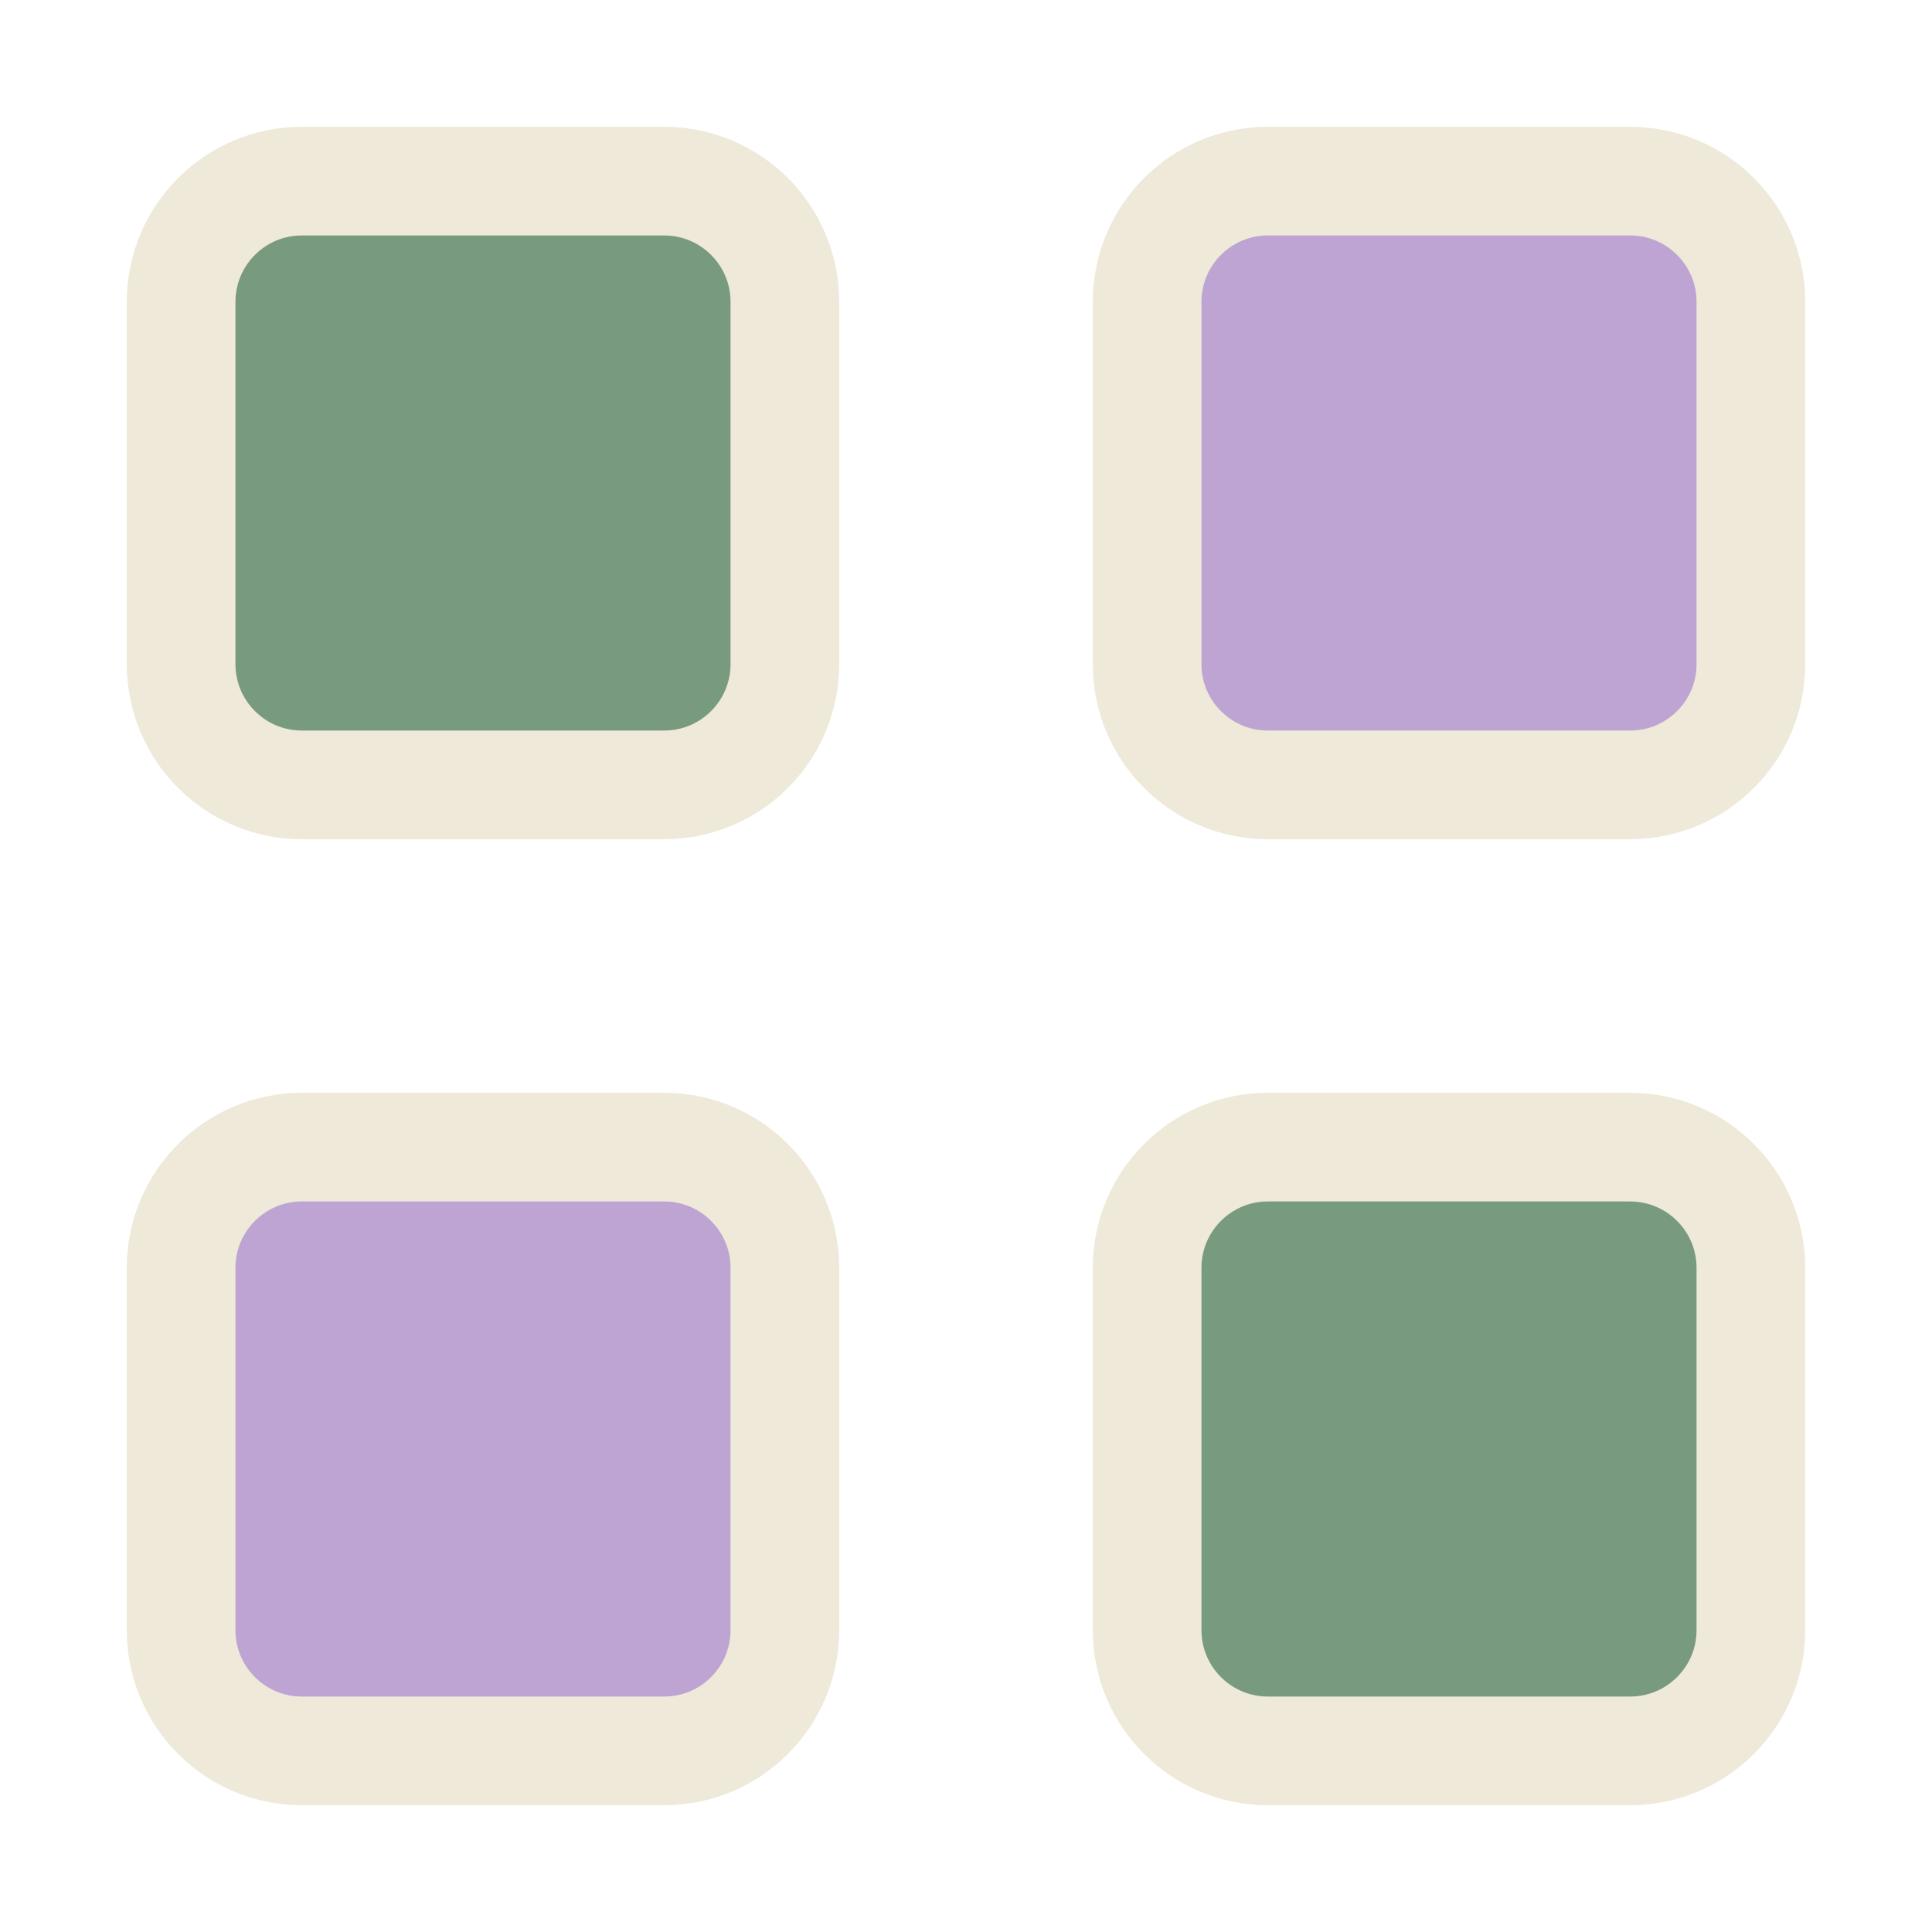
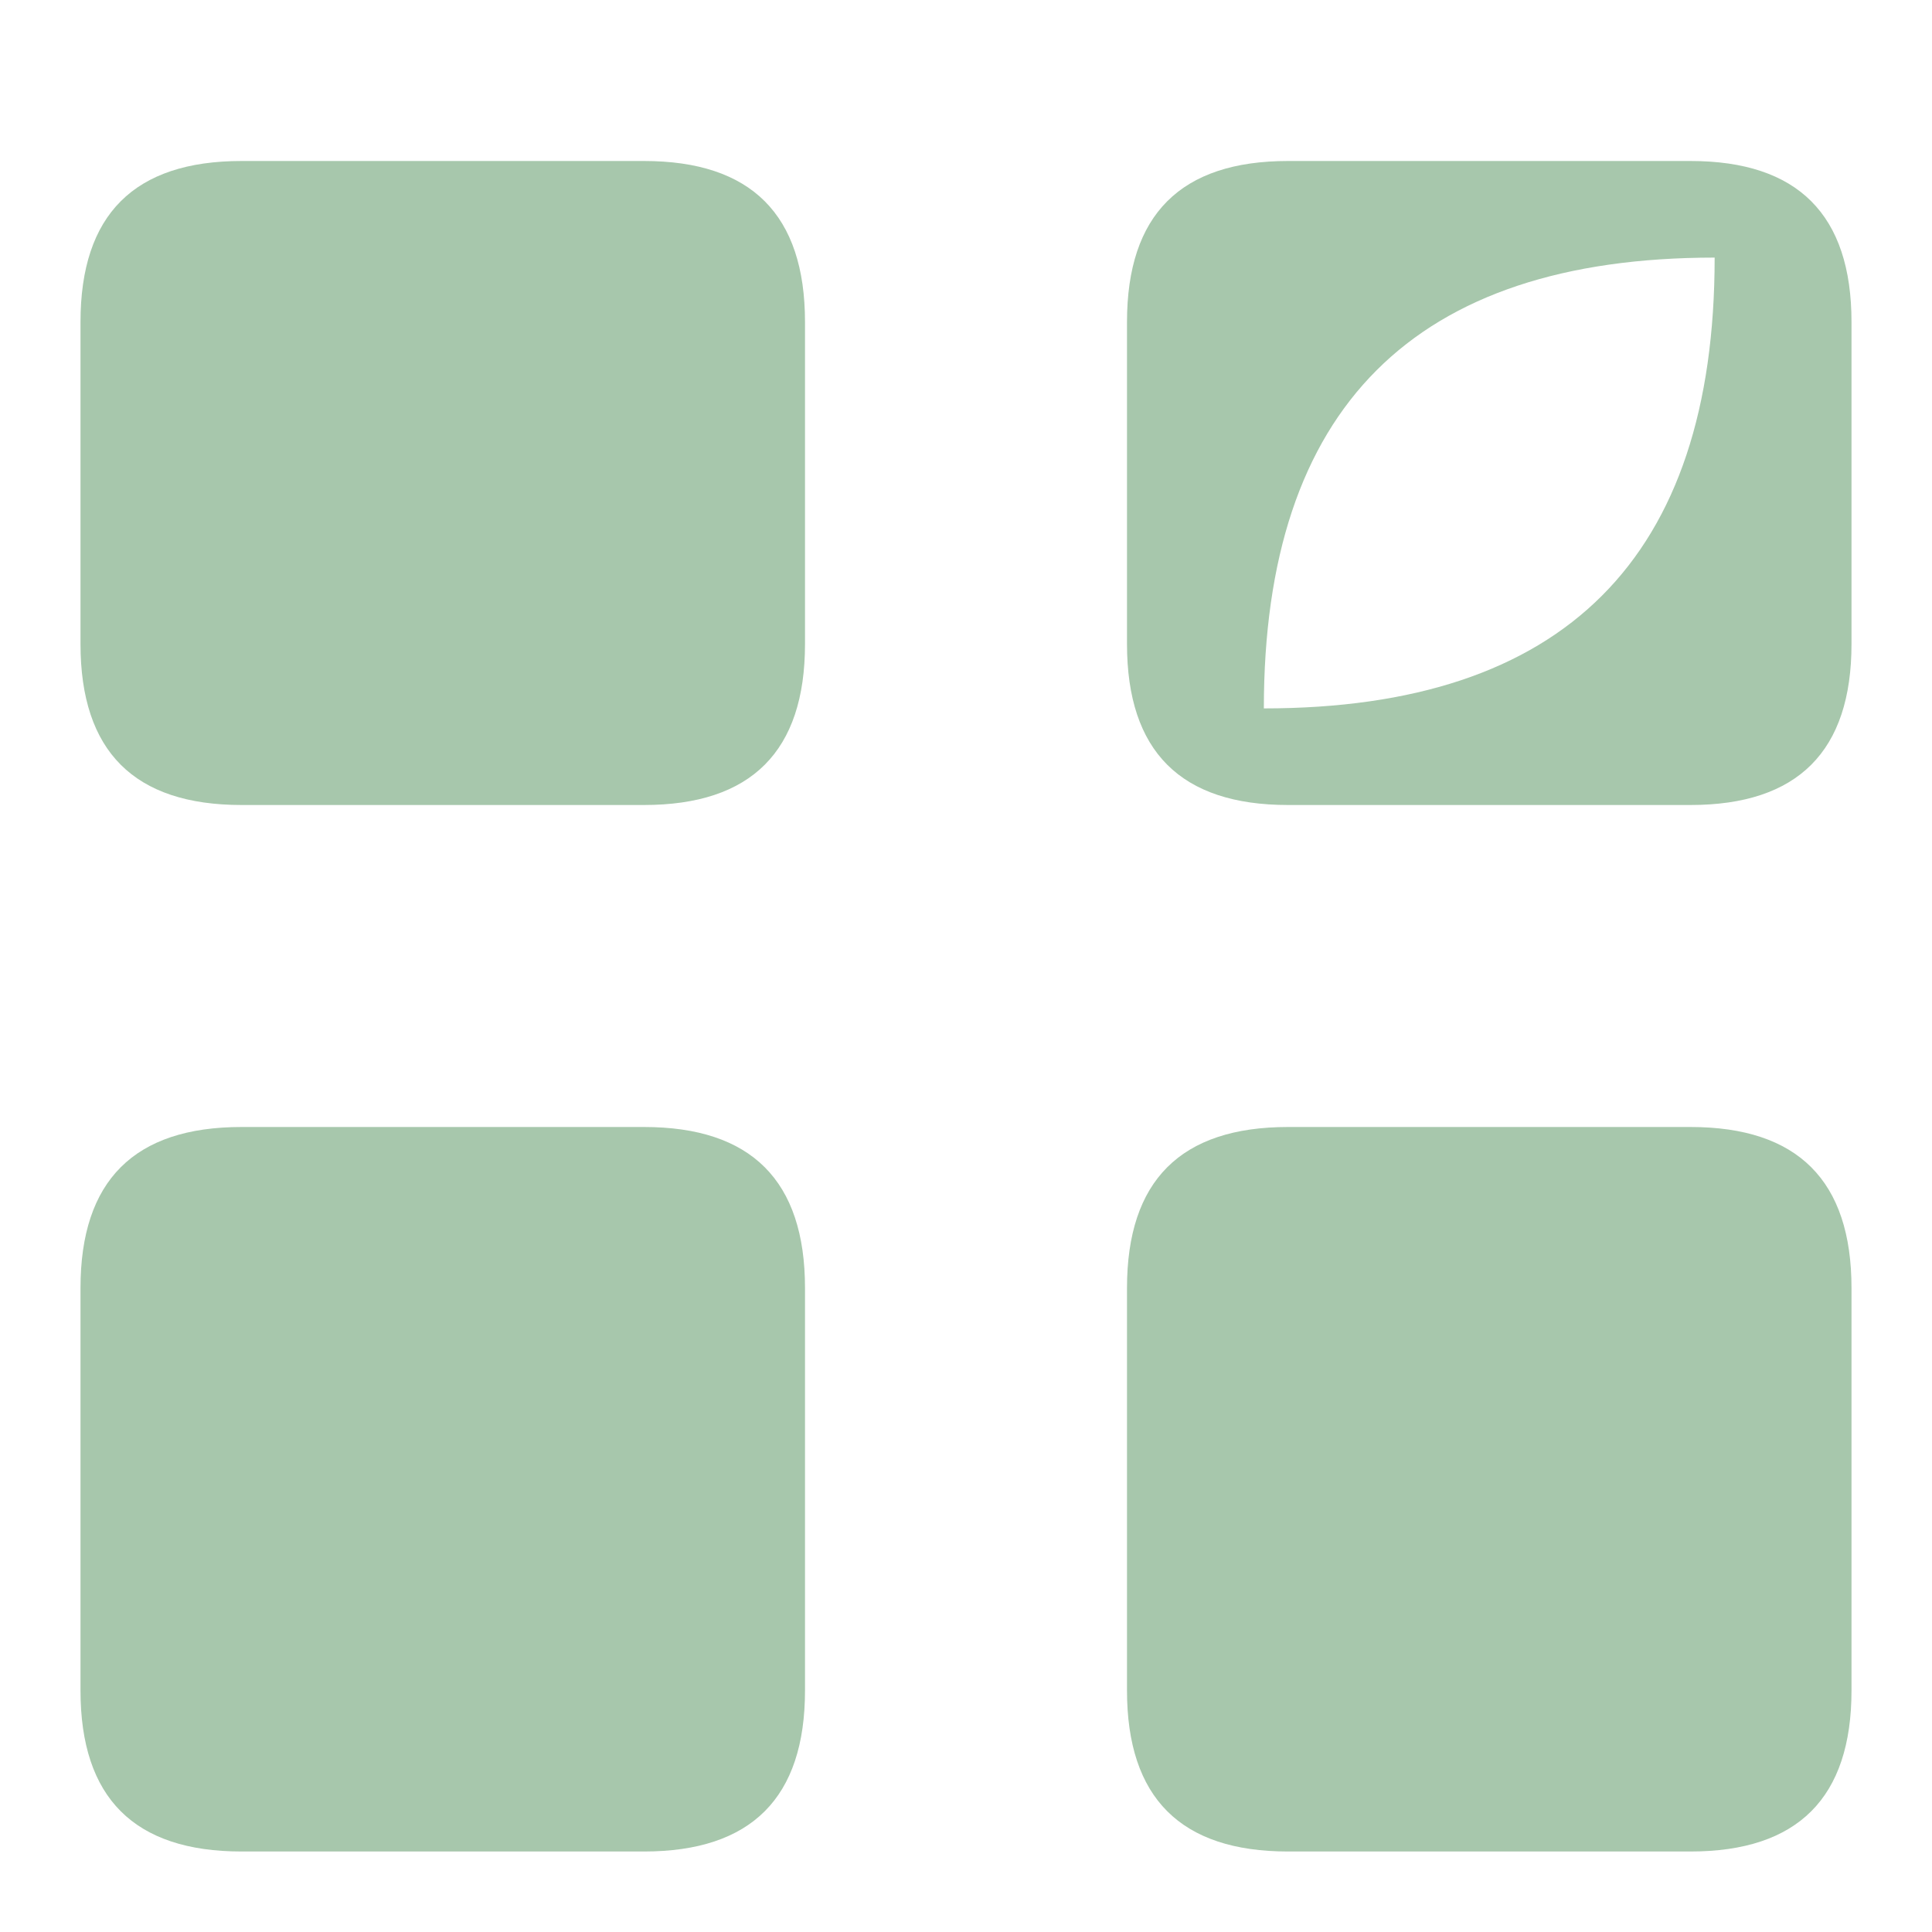
- <svg xmlns="http://www.w3.org/2000/svg" viewBox="0 0 32 32" fill="none" stroke="#eee9d8" stroke-width="1.8" stroke-linecap="round" stroke-linejoin="round">
-   <rect fill="#789b80" x="3" y="3" width="10" height="10" rx="2" />
-   <rect fill="#bda4d2" x="19" y="3" width="10" height="10" rx="2" />
-   <rect fill="#bda4d2" x="3" y="19" width="10" height="10" rx="2" />
-   <rect fill="#789b80" x="19" y="19" width="10" height="10" rx="2" />
+ <svg xmlns="http://www.w3.org/2000/svg" viewBox="0 0 24 24">
+   <path fill="#a7c7ac" fill-rule="evenodd" d="M3 2h5q2 0 2 2v4q0 2-2 2H3q-2 0-2-2V4q0-2 2-2zM16 2h5q2 0 2 2v4q0 2-2 2h-5q-2 0-2-2V4q0-2 2-2zM15.7 8.8Q15.7 3.2 21.3 3.2Q21.3 8.8 15.7 8.8zM3 14h5q2 0 2 2v5q0 2-2 2H3q-2 0-2-2v-5q0-2 2-2zM16 14h5q2 0 2 2v5q0 2-2 2h-5q-2 0-2-2v-5q0-2 2-2z" />
+   <path fill="none" stroke="#a7c7ac" stroke-width="2" stroke-linecap="round" stroke-linejoin="round" d="" />
+   <path fill="#bda4d2" d="" />
</svg>
